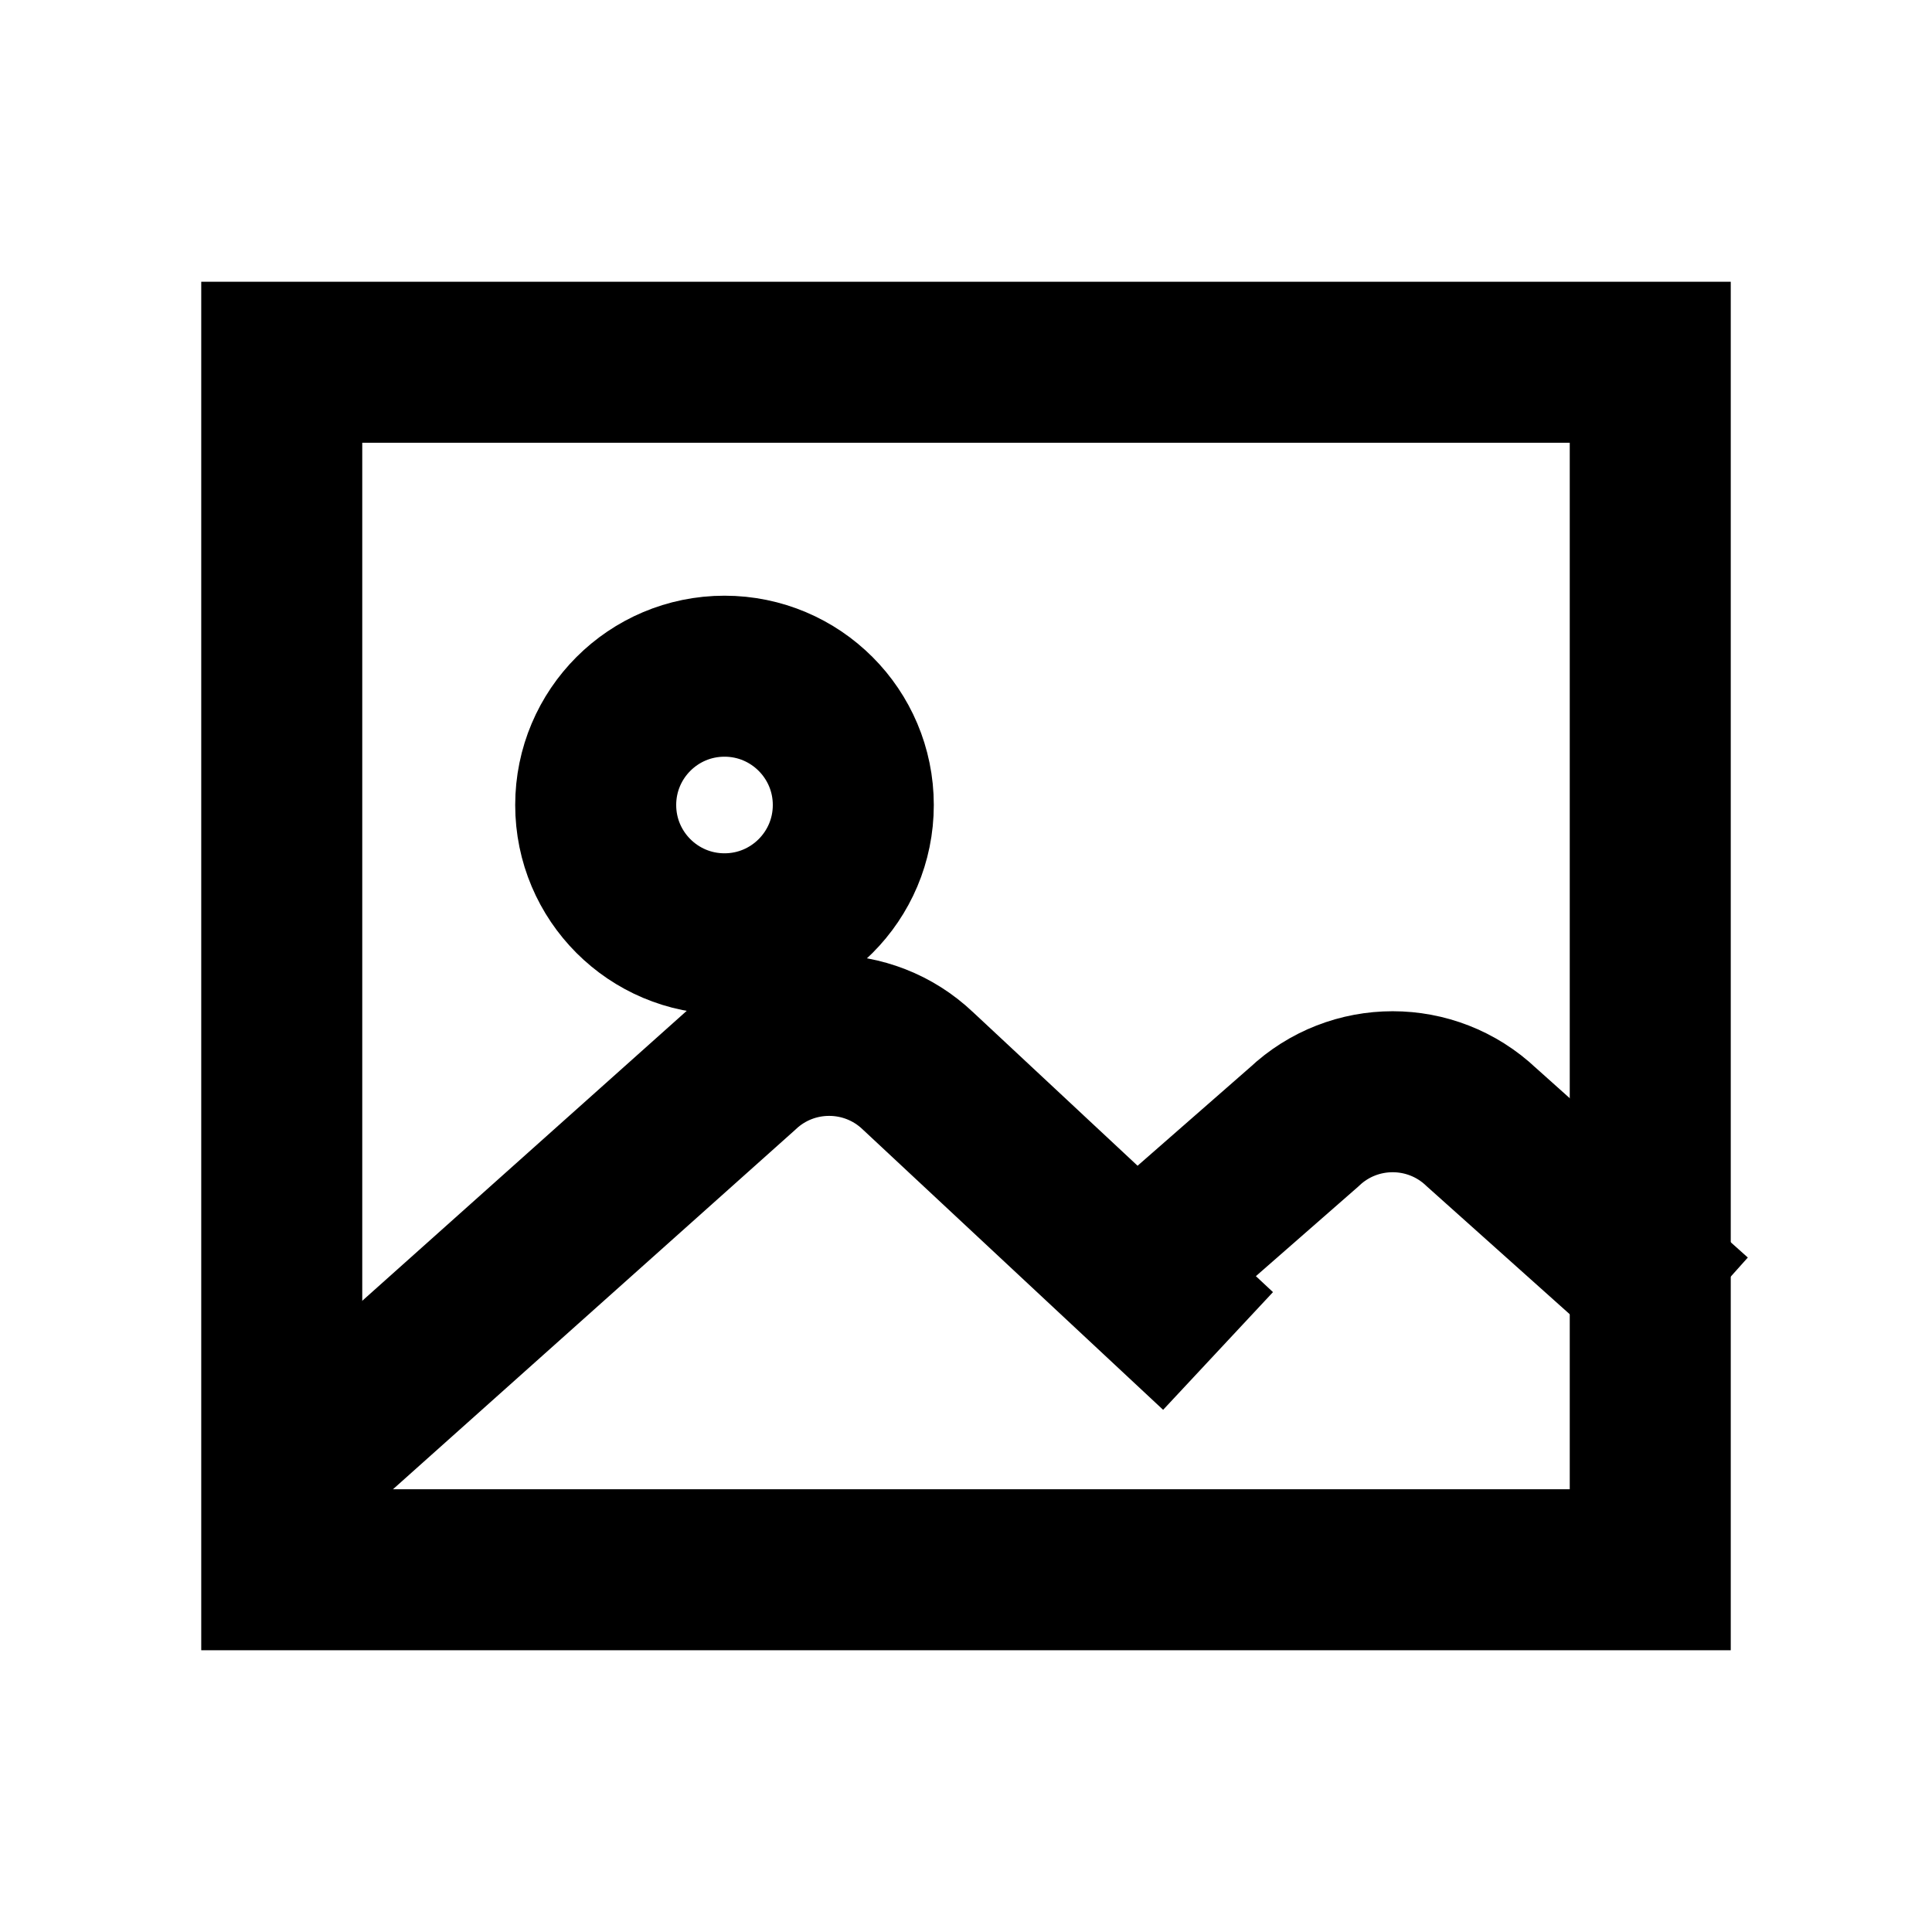
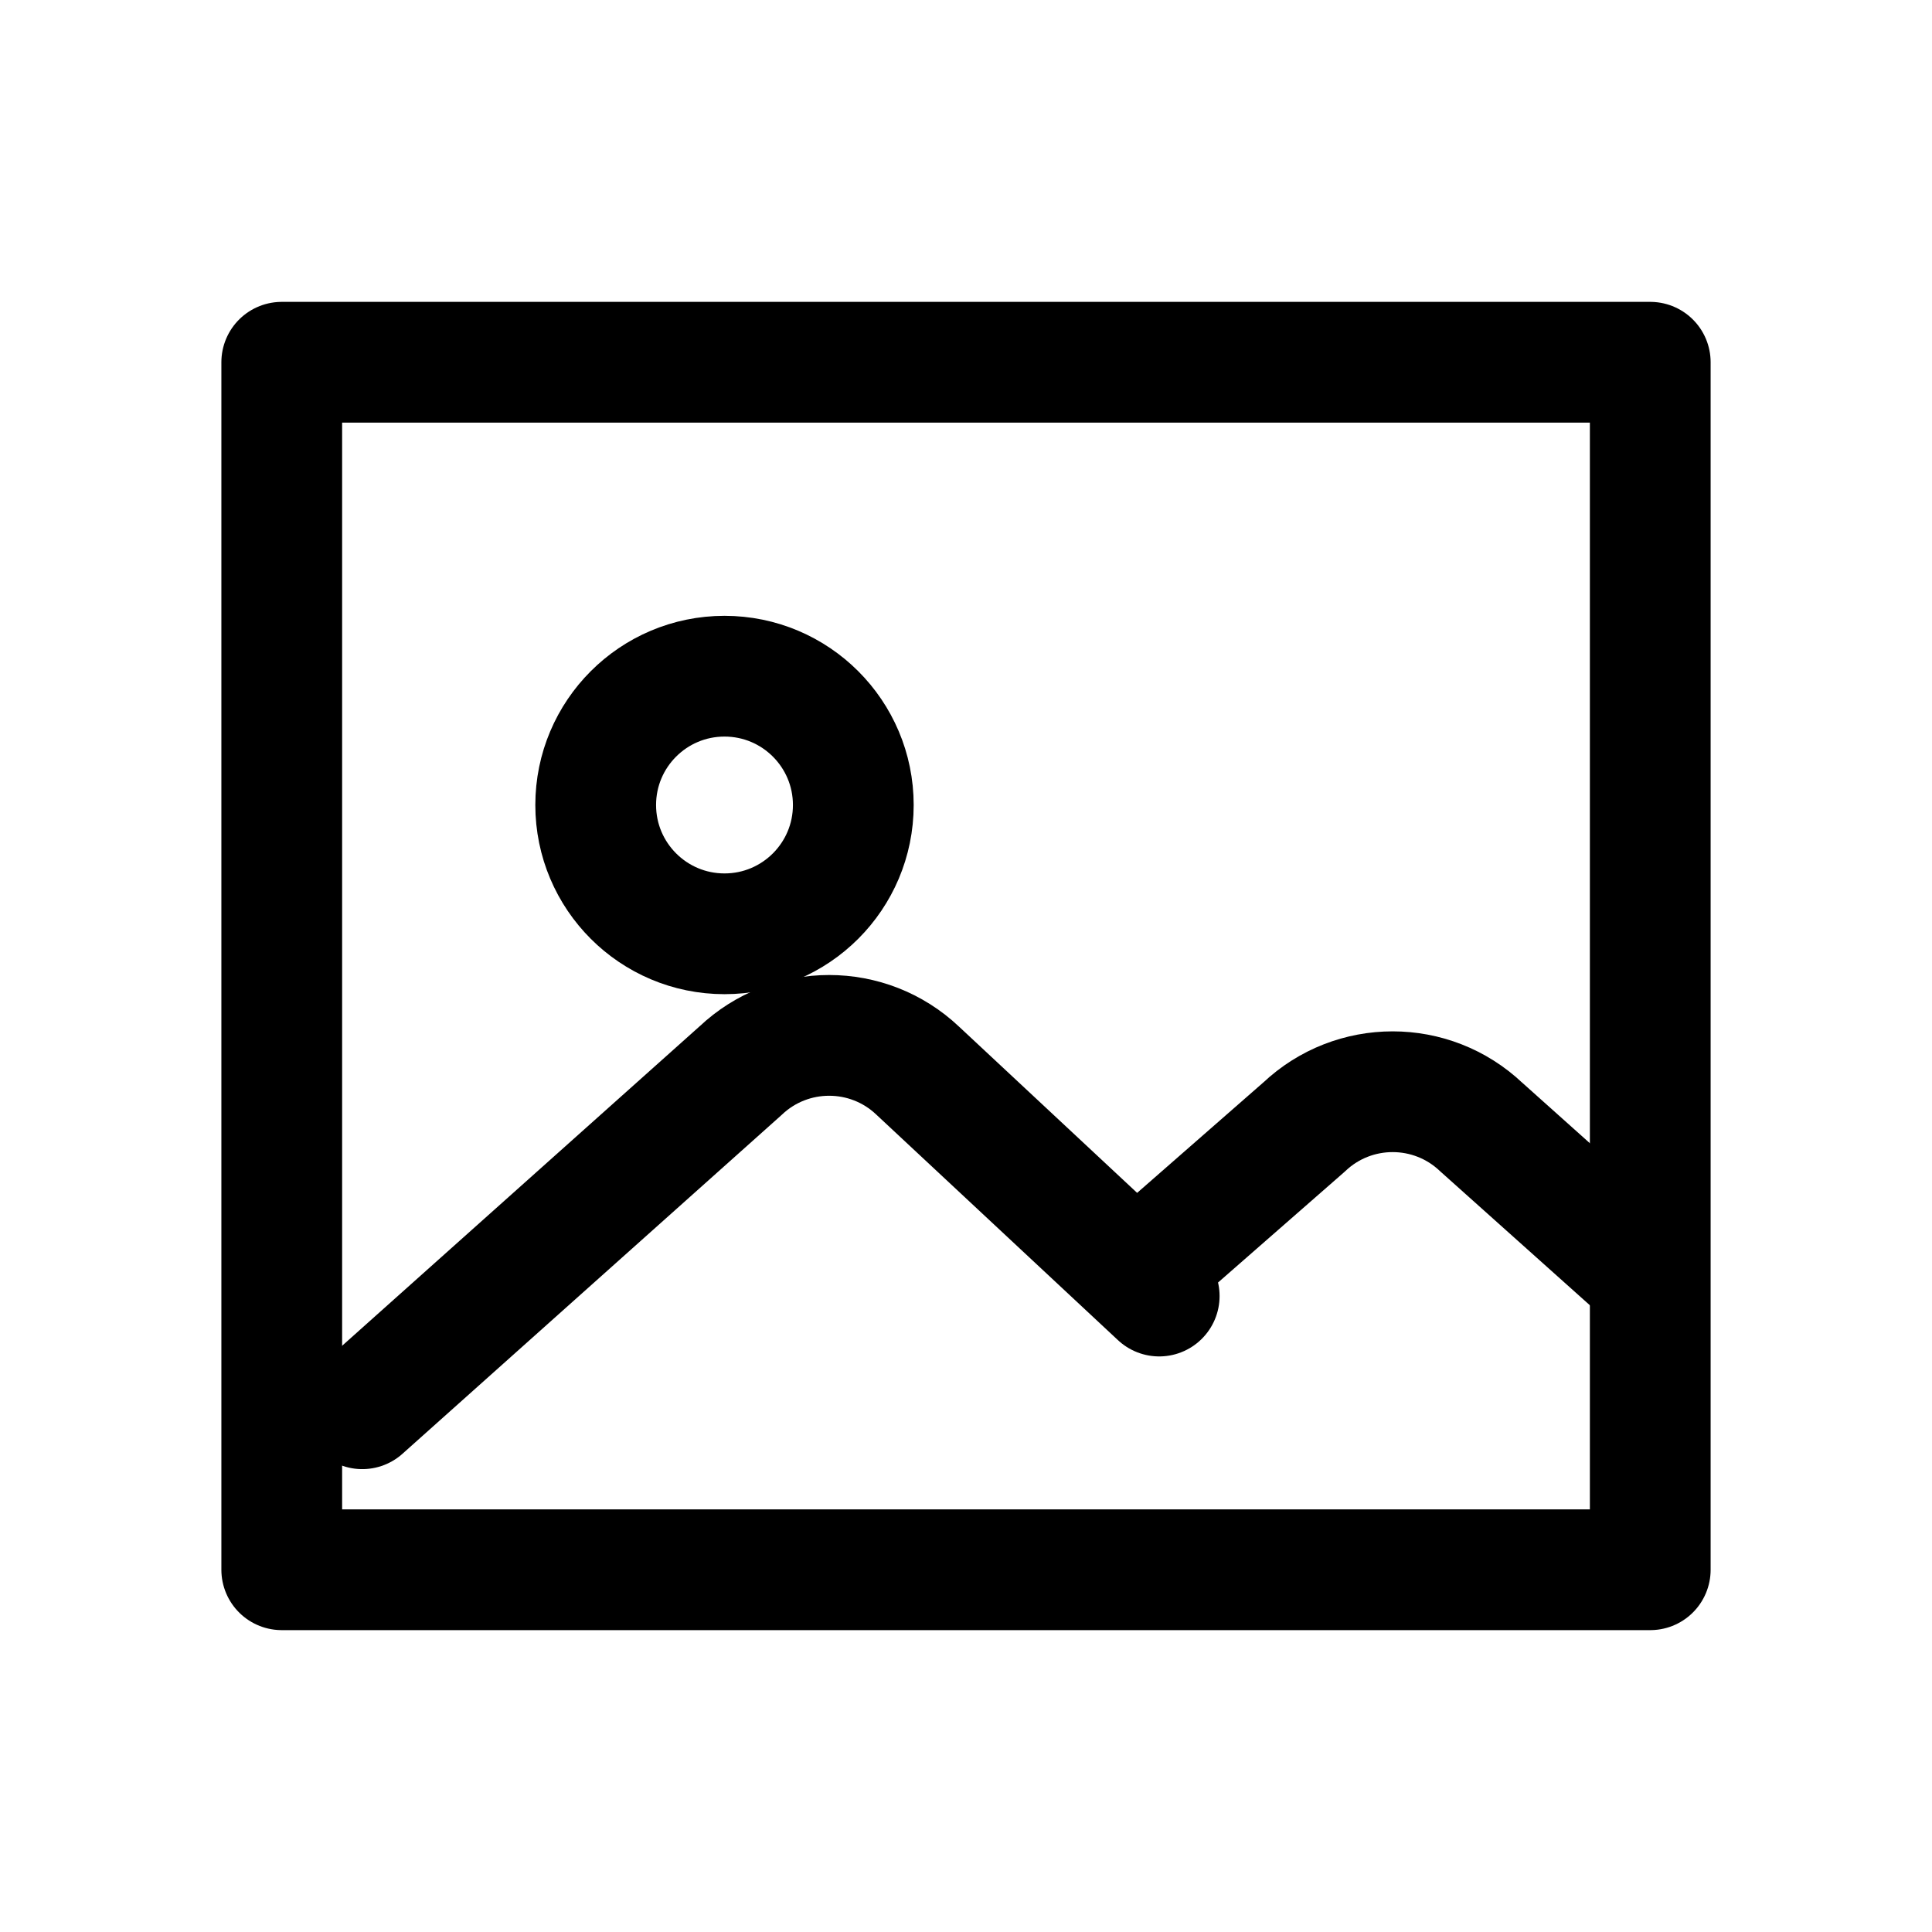
- <svg xmlns="http://www.w3.org/2000/svg" viewBox="0 0 24 24" fill="none" stroke="#000" stroke-width="2" stroke-linecap="square" stroke-linejoin="miter">
+ <svg xmlns="http://www.w3.org/2000/svg" viewBox="0 0 24 24" fill="none" stroke="#000" stroke-width="1.5" stroke-linecap="round" stroke-linejoin="round">
  <rect x="3.5" y="4.5" width="17" height="15" />
  <circle cx="9" cy="10" r="1.6" />
  <path d="m4.5 17.5 4.7-4.2a1.6 1.6 0 0 1 2.2 0l3 2.8M14.6 15.4l1.6-1.4a1.6 1.6 0 0 1 2.2 0l1.9 1.7" />
</svg>
